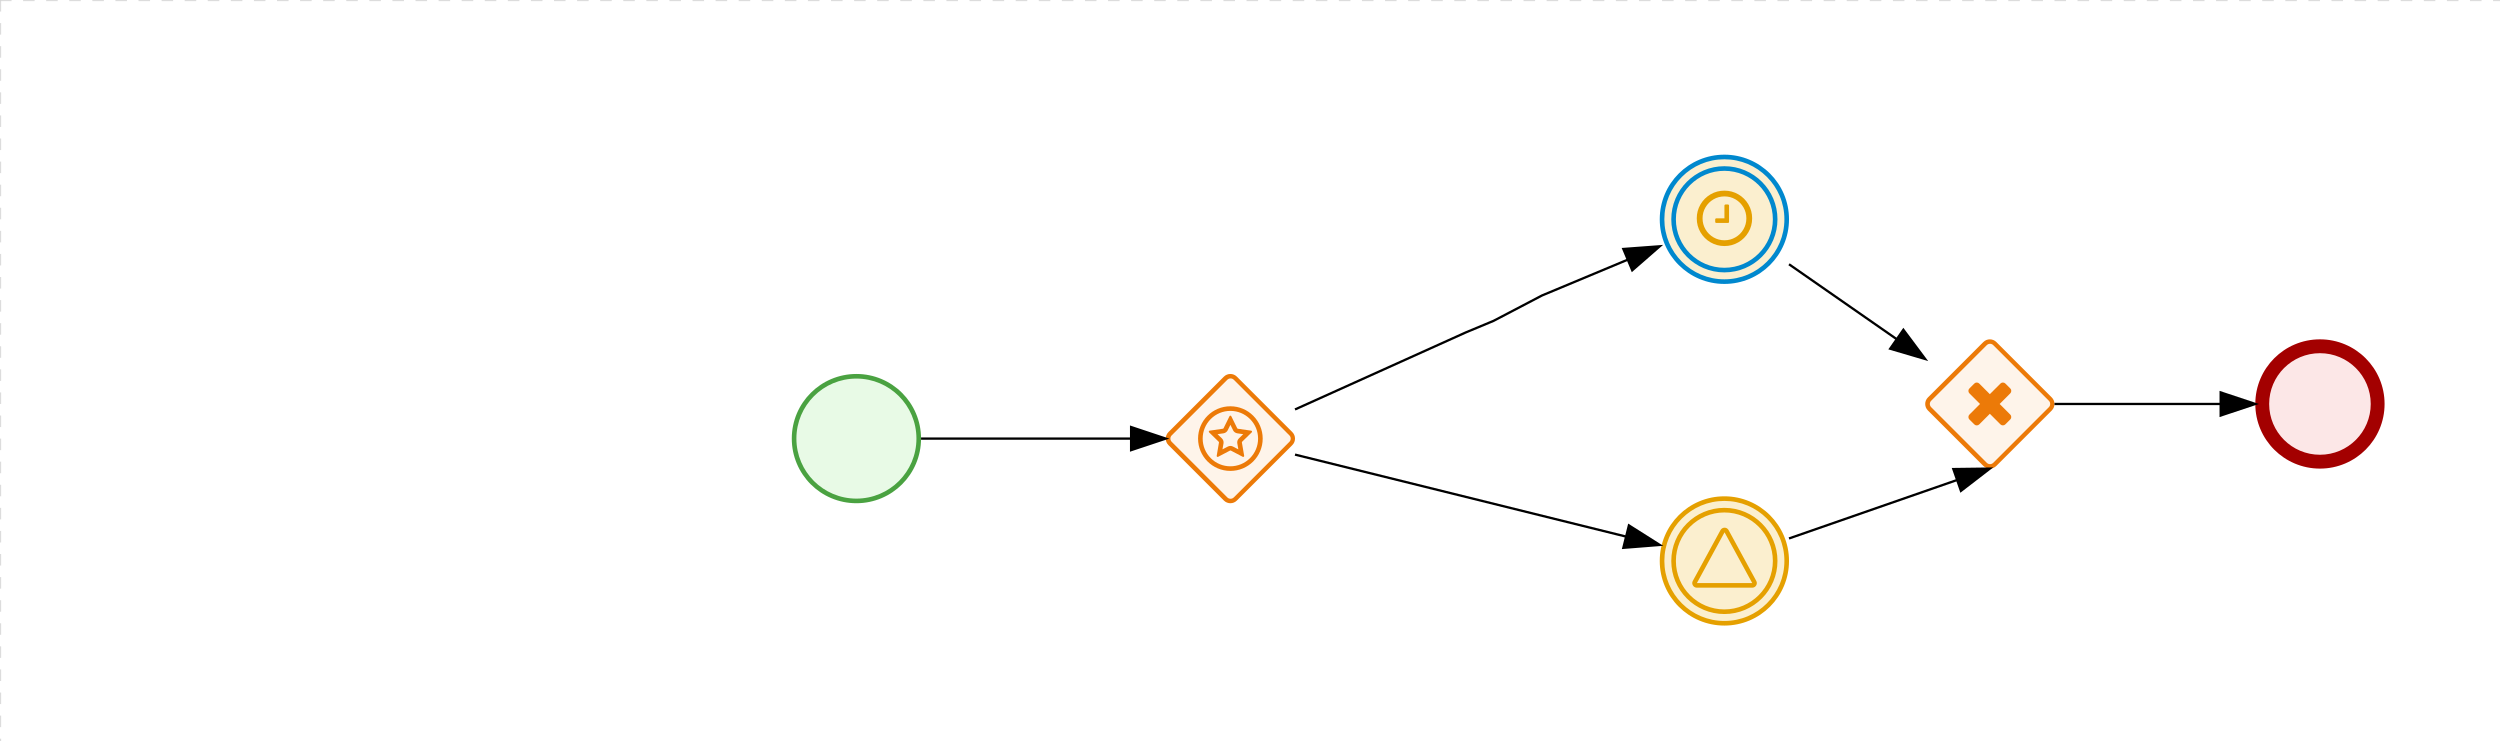
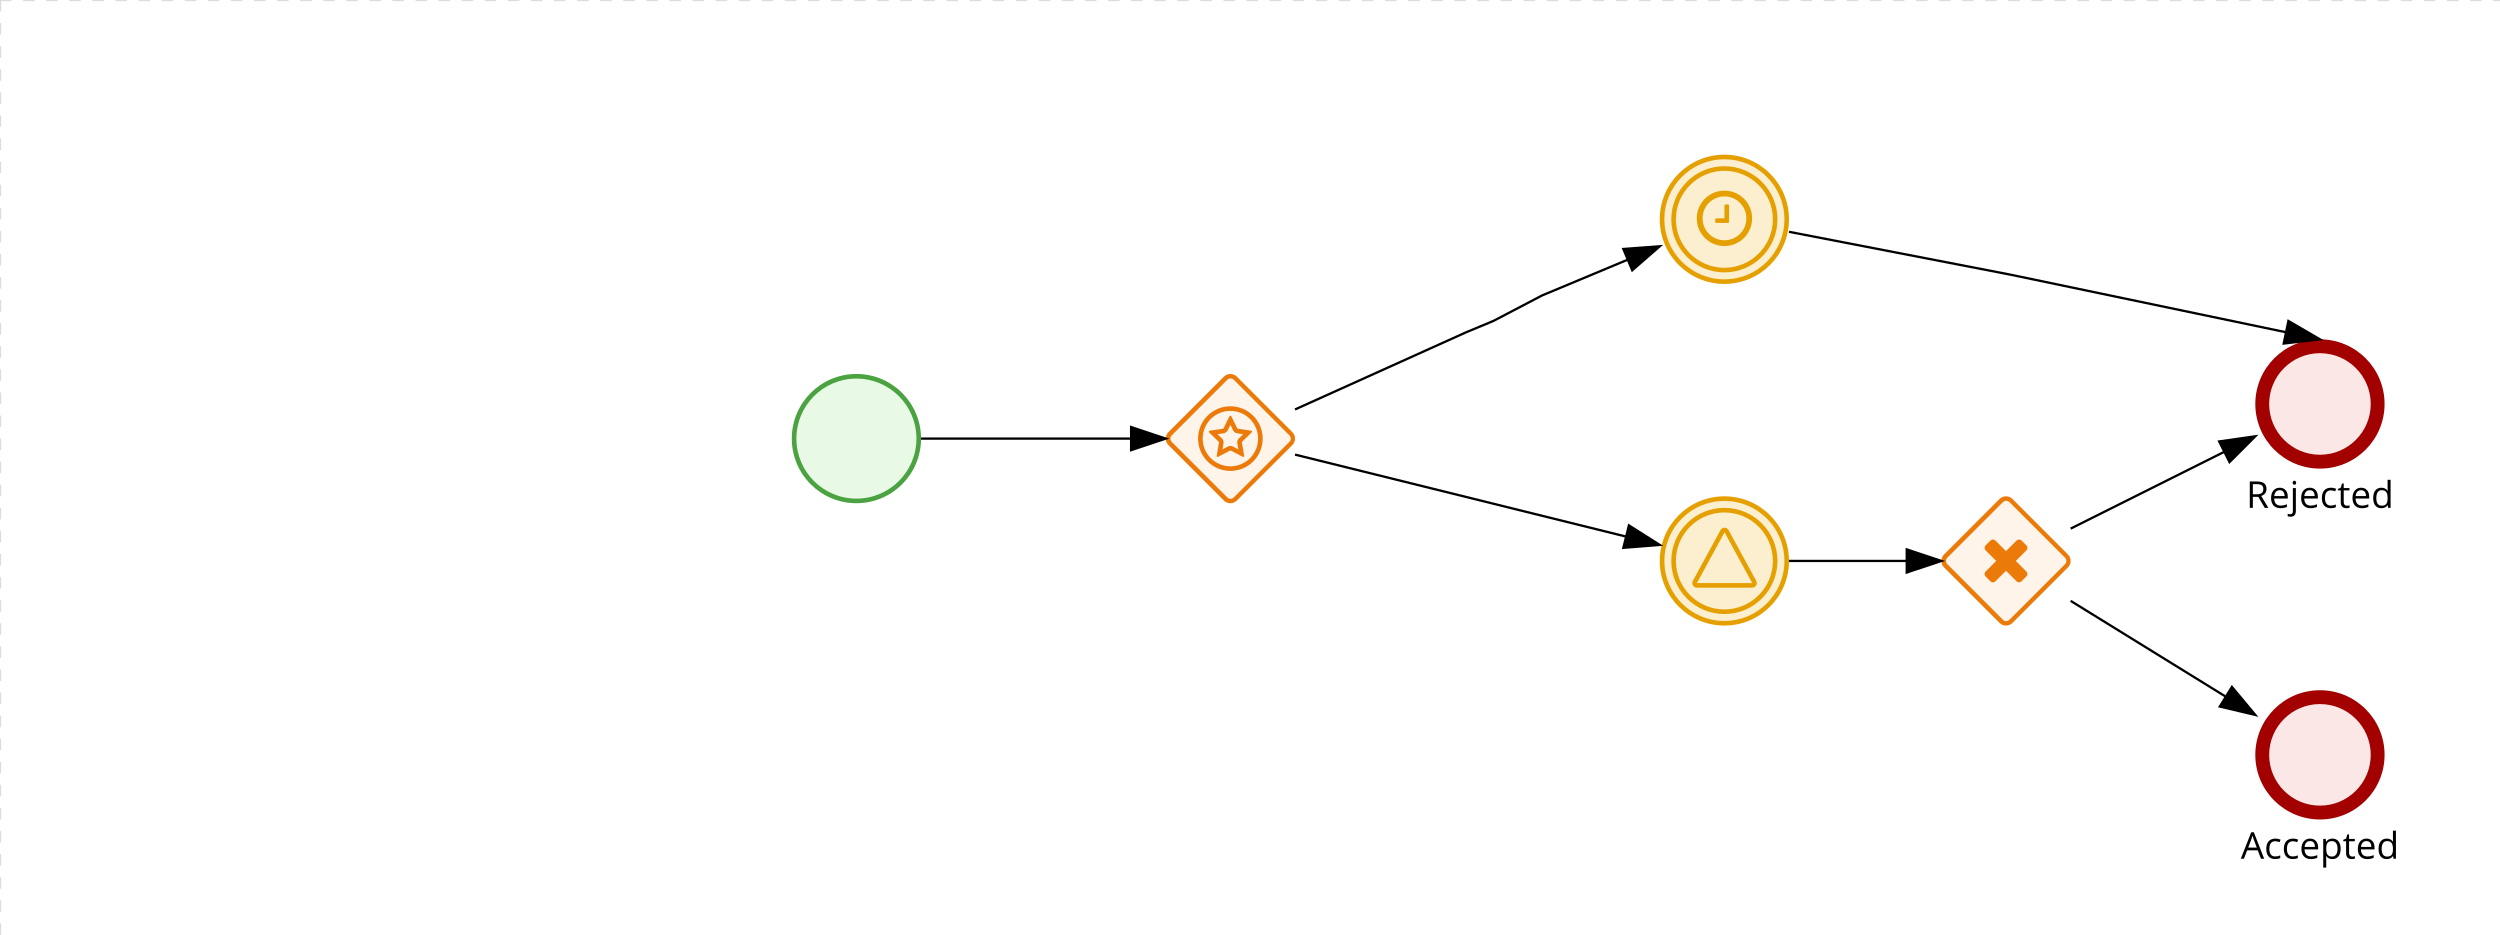
- <svg xmlns="http://www.w3.org/2000/svg" version="1.1" width="1083" height="321" viewBox="0 0 1083 321">
+ <svg xmlns="http://www.w3.org/2000/svg" version="1.1" width="1083" height="405" viewBox="0 0 1083 405">
  <defs />
  <g transform="matrix(1,0,0,1,0,0)">
    <g>
      <g>
        <g>
          <path fill="none" stroke="#d3d3d3" paint-order="fill stroke markers" d=" M 0 0 L 1200 0" stroke-miterlimit="10" stroke-opacity="0.8" stroke-dasharray="5" />
        </g>
        <g>
          <path fill="none" stroke="#d3d3d3" paint-order="fill stroke markers" d=" M 0 0 L 0 800" stroke-miterlimit="10" stroke-opacity="0.8" stroke-dasharray="5" />
        </g>
      </g>
+       <g id="_1D81079C-3517-45D3-9ABB-19A3590E1247" bpmn2nodeid="_1D81079C-3517-45D3-9ABB-19A3590E1247" transform="matrix(1,0,0,1,719,67)">
+         <g>
+           <path fill="none" stroke="none" />
+         </g>
+         <g transform="matrix(0.125,0,0,0.125,0,0)">
+           <g transform="matrix(1,0,0,1,0,0)">
+             <path fill="#fbefcf" stroke="none" id="_1D81079C-3517-45D3-9ABB-19A3590E1247?shapeType=BACKGROUND" paint-order="stroke fill markers" d=" M 0 0 M 444 224 C 444 263.9 434.2 300.8 414.4 334.5 C 394.7 368.2 368 394.9 334.4 414.5 C 300.8 434.1 263.9 444 224 444 C 184.1 444 147.2 434.2 113.5 414.4 C 79.8 394.7 53.1 368 33.5 334.4 C 13.9 300.8 4 263.9 4 224 C 4 184.1 13.8 147.2 33.6 113.5 C 53.4 79.8 80.1 53.1 113.6 33.5 C 147.1 13.9 184.1 4 224 4 C 263.9 4 300.8 13.8 334.5 33.6 C 368.2 53.4 394.9 80.1 414.5 113.6 C 434.1 147.1 444 184.1 444 224 Z" />
+           </g>
+           <g>
+             <g transform="matrix(1,0,0,1,0,0)">
+               <g transform="matrix(1,0,0,1,0,0)">
+                 <path fill="#e5a000" stroke="none" id="_1D81079C-3517-45D3-9ABB-19A3590E1247?shapeType=BORDER&amp;renderType=FILL" paint-order="stroke fill markers" d=" M 0 0 M 224 408 C 122.5 408 40 325.5 40 224 C 40 122.5 122.5 40 224 40 C 325.5 40 408 122.5 408 224 C 408 325.5 325.5 408 224 408 Z M 0 0 M 224 56 C 131.4 56 56 131.4 56 224 C 56 316.6 131.4 392 224 392 C 316.6 392 392 316.6 392 224 C 392 131.4 316.6 56 224 56 Z M 0 0 M 224 16 C 252.1 16 279.3 21.5 305 32.3 C 329.8 42.8 352 57.8 371.1 76.9 C 390.2 96 405.2 118.3 415.7 143 C 426.5 168.6 432 195.9 432 224 C 432 252.1 426.5 279.3 415.7 305 C 405.2 329.8 390.2 352 371.1 371.1 C 352 390.2 329.7 405.2 305 415.7 C 279.4 426.5 252.1 432 224 432 C 195.9 432 168.7 426.5 143 415.7 C 118.2 405.2 96 390.2 76.9 371.1 C 57.8 352 42.8 329.7 32.3 305 C 21.5 279.3 16 252.1 16 224 C 16 195.9 21.5 168.7 32.3 143 C 42.8 118.2 57.8 96 76.9 76.9 C 96 57.8 118.3 42.8 143 32.3 C 168.7 21.5 195.9 16 224 16 M 224 0 C 100.3 0 0 100.3 0 224 C 0 347.7 100.3 448 224 448 C 347.7 448 448 347.7 448 224 C 448 100.3 347.7 0 224 0 L 224 0 Z" />
+               </g>
+             </g>
+           </g>
+           <g>
+             <g transform="matrix(1,0,0,1,0,0)">
+               <g transform="matrix(1,0,0,1,0,0)">
+                 <path fill="#e5a000" stroke="none" id="_1D81079C-3517-45D3-9ABB-19A3590E1247_wait" paint-order="stroke fill markers" d=" M 0 0 M 240.2 176.7 L 240.2 232.7 C 240.2 233.9 239.8 234.8 239.1 235.6 C 238.4 236.4 237.4 236.7 236.2 236.7 L 196.2 236.7 C 195 236.7 194.1 236.3 193.3 235.6 C 192.5 234.9 192.2 233.9 192.2 232.7 L 192.2 224.7 C 192.2 223.5 192.6 222.6 193.3 221.8 C 194 221 195 220.7 196.2 220.7 L 224.2 220.7 L 224.2 176.7 C 224.2 175.5 224.6 174.6 225.3 173.8 C 226 173 227 172.7 228.2 172.7 L 236.2 172.7 C 237.3 172.7 238.3 173.1 239.1 173.8 C 239.9 174.5 240.2 175.5 240.2 176.7 Z M 0 0 M 300.2 220.7 C 300.2 206.9 296.8 194.2 290.1 182.6 C 283.3 171 274.1 161.7 262.5 154.9 C 250.8 148.1 238.1 144.7 224.3 144.7 C 210.5 144.7 197.8 148.1 186.2 154.9 C 174.6 161.7 165.4 170.9 158.6 182.5 C 151.8 194.1 148.4 206.9 148.4 220.7 C 148.4 234.5 151.8 247.2 158.5 258.8 C 165.3 270.4 174.6 279.7 186.2 286.5 C 197.8 293.3 210.5 296.7 224.3 296.7 C 238.1 296.7 250.8 293.3 262.4 286.5 C 274 279.7 283.3 270.5 290 258.9 C 296.8 247.2 300.2 234.5 300.2 220.7 Z M 0 0 M 320.2 220.7 C 320.2 238.1 315.9 254.2 307.3 268.9 C 298.7 283.6 287.1 295.3 272.4 303.8 C 257.7 312.4 241.6 316.7 224.2 316.7 C 206.8 316.7 190.7 312.4 176 303.8 C 161.3 295.2 149.7 283.6 141.1 268.9 C 132.5 254.2 128.3 238.1 128.3 220.7 C 128.3 203.3 132.6 187.2 141.2 172.5 C 149.8 157.8 161.4 146.1 176.1 137.5 C 190.8 128.9 206.9 124.7 224.3 124.7 C 241.7 124.7 257.8 129 272.5 137.6 C 287.2 146.2 298.9 157.9 307.4 172.5 C 316 187.2 320.2 203.3 320.2 220.7 Z" />
+               </g>
+             </g>
+           </g>
+         </g>
+         <g transform="matrix(1,0,0,1,28,61)" />
+       </g>
      <g id="_FD46E549-3752-4A20-9DDE-8BAE240D91F8" bpmn2nodeid="_FD46E549-3752-4A20-9DDE-8BAE240D91F8" transform="matrix(1,0,0,1,343,162)">
        <g>
          <path fill="none" stroke="none" />
        </g>
        <g transform="matrix(0.125,0,0,0.125,0,0)">
          <g transform="matrix(1,0,0,1,0,0)">
            <path fill="#e8fae6" stroke="none" id="_FD46E549-3752-4A20-9DDE-8BAE240D91F8?shapeType=BACKGROUND" paint-order="stroke fill markers" d=" M 0 0 M 444 224 C 444 263.9 434.2 300.8 414.4 334.5 C 394.7 368.2 368 394.9 334.4 414.5 C 300.8 434.1 263.9 444 224 444 C 184.1 444 147.2 434.2 113.5 414.4 C 79.8 394.7 53.1 368 33.5 334.4 C 13.9 300.8 4 263.9 4 224 C 4 184.1 13.8 147.2 33.6 113.5 C 53.4 79.8 80.1 53.1 113.6 33.5 C 147.1 13.9 184.1 4 224 4 C 263.9 4 300.8 13.8 334.5 33.6 C 368.2 53.4 394.9 80.1 414.5 113.6 C 434.1 147.1 444 184.1 444 224 Z" />
          </g>
          <g>
            <g transform="matrix(1,0,0,1,0,0)">
              <g transform="matrix(1,0,0,1,0,0)">
                <path fill="rgb(74,162,65)" stroke="none" id="_FD46E549-3752-4A20-9DDE-8BAE240D91F8?shapeType=BORDER&amp;renderType=FILL" paint-order="stroke fill markers" d=" M 0 0 M 224 0 C 100.3 0 0 100.3 0 224 C 0 347.7 100.3 448 224 448 C 347.7 448 448 347.7 448 224 C 448 100.3 347.7 0 224 0 Z M 0 0 M 224 432 C 109.1 432 16 338.9 16 224 C 16 109.1 109.1 16 224 16 C 338.9 16 432 109.1 432 224 C 432 338.9 338.9 432 224 432 Z" />
              </g>
            </g>
          </g>
        </g>
        <g transform="matrix(1,0,0,1,28,61)" />
      </g>
-       <g transform="matrix(1,0,0,1,343,162)" />
      <g id="_BEECB07F-C489-4257-8376-1BE421EB9DE7" bpmn2nodeid="_BEECB07F-C489-4257-8376-1BE421EB9DE7" transform="matrix(1,0,0,1,505,162)">
        <g>
          <path fill="none" stroke="none" />
        </g>
        <g transform="matrix(0.125,0,0,0.125,0,0)">
          <g transform="matrix(1,0,0,1,0,0)">
            <path fill="#fef4ea" stroke="none" id="_BEECB07F-C489-4257-8376-1BE421EB9DE7?shapeType=BACKGROUND" paint-order="stroke fill markers" d=" M 0 0 M 224.4 4.3 C 216.4 4.3 208.4 7.3 202.3 13.4 L 13.5 202.2 C 1.3 214.4 1.3 234.2 13.5 246.4 L 202.2 435.1 C 208.3 441.2 216.4 444.2 224.3 444.2 C 232.2 444.2 240.3 441.2 246.4 435.1 L 435.1 246.4 C 447.3 234.2 447.3 214.4 435.1 202.2 L 246.5 13.4 C 240.4 7.3 232.4 4.3 224.4 4.3 L 224.4 4.3 Z" />
          </g>
          <g>
            <g transform="matrix(1,0,0,1,0,0)">
              <g transform="matrix(1,0,0,1,0,0)">
-                 <path fill="rgb(236,122,8)" stroke="none" id="_BEECB07F-C489-4257-8376-1BE421EB9DE7?shapeType=BORDER&amp;renderType=FILL" paint-order="stroke fill markers" d=" M 0 0 M 20.8 212.7 L 213.3 20.2 C 219.6 13.9 229.7 13.9 235.9 20.2 L 428.4 212.7 C 434.7 219 434.7 229.1 428.4 235.3 L 235.9 427.8 C 229.6 434.1 219.5 434.1 213.3 427.8 L 20.8 235.3 C 14.5 229.1 14.5 218.9 20.8 212.7 L 20.8 212.7 Z M 0 0 M 0 224 C 0 232.1 3.1 240.3 9.3 246.5 L 201.5 438.7 C 213.9 451.1 234.1 451.1 246.5 438.7 L 438.7 246.5 C 444.9 240.3 448 232.1 448 224 C 448 215.9 444.9 207.7 438.7 201.5 L 246.5 9.3 C 234.1 -3.1 213.9 -3.1 201.5 9.3 L 9.3 201.5 C 3.1 207.7 0 215.9 0 224 L 0 224 Z" />
+                 <path fill="#ec7a08" stroke="none" id="_BEECB07F-C489-4257-8376-1BE421EB9DE7?shapeType=BORDER&amp;renderType=FILL" paint-order="stroke fill markers" d=" M 0 0 M 20.8 212.7 L 213.3 20.2 C 219.6 13.9 229.7 13.9 235.9 20.2 L 428.4 212.7 C 434.7 219 434.7 229.1 428.4 235.3 L 235.9 427.8 C 229.6 434.1 219.5 434.1 213.3 427.8 L 20.8 235.3 C 14.5 229.1 14.5 218.9 20.8 212.7 L 20.8 212.7 Z M 0 0 M 0 224 C 0 232.1 3.1 240.3 9.3 246.5 L 201.5 438.7 C 213.9 451.1 234.1 451.1 246.5 438.7 L 438.7 246.5 C 444.9 240.3 448 232.1 448 224 C 448 215.9 444.9 207.7 438.7 201.5 L 246.5 9.3 C 234.1 -3.1 213.9 -3.1 201.5 9.3 L 9.3 201.5 C 3.1 207.7 0 215.9 0 224 L 0 224 Z" />
              </g>
            </g>
          </g>
          <g>
            <g transform="matrix(1,0,0,1,0,0)">
              <g transform="matrix(1,0,0,1,0,0)">
                <path fill="#ec7a08" stroke="none" id="_BEECB07F-C489-4257-8376-1BE421EB9DE7_event" paint-order="stroke fill markers" d=" M 0 0 M 224 128 C 249.6 128 273.8 138 291.9 156.1 C 310 174.2 320 198.3 320 224 C 320 249.7 310 273.8 291.9 291.9 C 273.8 310 249.6 320 224 320 C 198.4 320 174.2 310 156.1 291.9 C 138 273.7 128 249.6 128 224 C 128 198.4 138 174.2 156.1 156.1 C 174.2 138 198.4 128 224 128 M 224 112 C 162.1 112 112 162.2 112 224 C 112 285.8 162.1 336 224 336 C 285.9 336 336 285.9 336 224 C 336 162.1 285.9 112 224 112 L 224 112 Z M 0 0 M 224.1 176.3 L 233.3 194.9 L 233.3 195 L 233.3 195.1 C 236.2 200.9 241.7 204.8 247.9 205.7 L 268.5 208.7 L 253.6 223.3 L 253.5 223.4 L 253.4 223.5 C 248.9 228 246.8 234.4 248 240.7 L 251.6 261.3 L 233.2 251.7 C 230.4 250.2 227.3 249.4 224.1 249.4 C 220.9 249.4 217.8 250.2 215 251.7 L 196.6 261.3 L 200.2 240.7 C 201.3 234.5 199.3 228.1 194.8 223.5 L 194.7 223.4 L 194.6 223.3 L 179.5 208.7 L 200.1 205.7 C 206.5 204.8 212 200.8 214.9 195 L 224.1 176.3 M 224 144.4 C 222.8 144.4 221.6 145.1 221 146.3 L 200.5 187.9 C 200 189 199 189.7 197.9 189.8 L 152.1 196.5 C 149.3 196.9 148.2 200.4 150.2 202.4 L 183.4 234.8 C 184.2 235.6 184.6 236.7 184.4 237.9 L 176.6 283.5 C 176.2 285.7 177.9 287.5 179.9 287.5 C 180.5 287.5 181 287.4 181.6 287.1 L 222.6 265.6 C 223.1 265.3 223.6 265.2 224.2 265.2 C 224.8 265.2 225.3 265.3 225.8 265.6 L 266.8 287.1 C 267.3 287.3 267.9 287.5 268.4 287.5 C 270.4 287.5 272.2 285.7 271.8 283.5 L 263.9 237.8 C 263.7 236.7 264.1 235.6 264.9 234.7 L 298 202.4 C 300.1 200.4 298.9 196.9 296.1 196.5 L 250.2 189.9 C 249.1 189.7 248.1 189 247.6 188 L 227.1 146.4 C 226.5 145 225.2 144.4 224 144.4 L 224 144.4 Z" />
              </g>
            </g>
          </g>
        </g>
        <g transform="matrix(1,0,0,1,28,61)" />
      </g>
-       <g transform="matrix(1,0,0,1,505,162)" />
+       <g id="_FA1FC428-082E-43C4-A674-91387D92BD82" bpmn2nodeid="_FA1FC428-082E-43C4-A674-91387D92BD82" transform="matrix(1,0,0,1,977,147)">
+         <g>
+           <path fill="none" stroke="none" />
+         </g>
+         <g transform="matrix(0.125,0,0,0.125,0,0)">
+           <g transform="matrix(1,0,0,1,0,0)">
+             <path fill="#fce7e7" stroke="none" id="_FA1FC428-082E-43C4-A674-91387D92BD82?shapeType=BACKGROUND" paint-order="stroke fill markers" d=" M 0 0 M 444 224 C 444 263.9 434.2 300.8 414.4 334.5 C 394.7 368.2 368 394.9 334.4 414.5 C 300.8 434.1 263.9 444 224 444 C 184.1 444 147.2 434.2 113.5 414.4 C 79.8 394.7 53.1 368 33.5 334.4 C 13.9 300.8 4 263.9 4 224 C 4 184.1 13.8 147.2 33.6 113.5 C 53.4 79.8 80.1 53.1 113.6 33.5 C 147.1 13.9 184.1 4 224 4 C 263.9 4 300.8 13.8 334.5 33.6 C 368.2 53.4 394.9 80.1 414.5 113.6 C 434.1 147.1 444 184.1 444 224 Z" />
+           </g>
+           <g>
+             <g transform="matrix(1,0,0,1,0,0)">
+               <g transform="matrix(1,0,0,1,0,0)">
+                 <path fill="rgb(163,0,0)" stroke="none" id="_FA1FC428-082E-43C4-A674-91387D92BD82?shapeType=BORDER&amp;renderType=FILL" paint-order="stroke fill markers" d=" M 0 0 M 224 0 C 100.3 0 0 100.3 0 224 C 0 347.7 100.3 448 224 448 C 347.7 448 448 347.7 448 224 C 448 100.3 347.7 0 224 0 Z M 0 0 M 224 400 C 126.8 400 48 321.2 48 224 C 48 126.8 126.8 48 224 48 C 321.2 48 400 126.8 400 224 C 400 321.2 321.2 400 224 400 Z" />
+               </g>
+             </g>
+           </g>
+         </g>
+         <g transform="matrix(1,0,0,1,-3.96875,61)">
+           <text fill="#000000" stroke="none" font-family="Open Sans" font-size="12pt" font-style="normal" font-weight="normal" text-decoration="normal" x="31.969" y="12" text-anchor="middle" dominant-baseline="alphabetic">Rejected</text>
+         </g>
+       </g>
+       <g id="_97D44E91-E35A-4238-B08E-D6F6F838E85B" bpmn2nodeid="_97D44E91-E35A-4238-B08E-D6F6F838E85B" transform="matrix(1,0,0,1,719,215)">
+         <g>
+           <path fill="none" stroke="none" />
+         </g>
+         <g transform="matrix(0.125,0,0,0.125,0,0)">
+           <g transform="matrix(1,0,0,1,0,0)">
+             <path fill="#fbefcf" stroke="none" id="_97D44E91-E35A-4238-B08E-D6F6F838E85B?shapeType=BACKGROUND" paint-order="stroke fill markers" d=" M 0 0 M 444 224 C 444 263.9 434.2 300.8 414.4 334.5 C 394.7 368.2 368 394.9 334.4 414.5 C 300.8 434.1 263.9 444 224 444 C 184.1 444 147.2 434.2 113.5 414.4 C 79.8 394.7 53.1 368 33.5 334.4 C 13.9 300.8 4 263.9 4 224 C 4 184.1 13.8 147.2 33.6 113.5 C 53.4 79.8 80.1 53.1 113.6 33.5 C 147.1 13.9 184.1 4 224 4 C 263.9 4 300.8 13.8 334.5 33.6 C 368.2 53.4 394.9 80.1 414.5 113.6 C 434.1 147.1 444 184.1 444 224 Z" />
+           </g>
+           <g>
+             <g transform="matrix(1,0,0,1,0,0)">
+               <g transform="matrix(1,0,0,1,0,0)">
+                 <path fill="rgb(229,160,0)" stroke="none" id="_97D44E91-E35A-4238-B08E-D6F6F838E85B?shapeType=BORDER&amp;renderType=FILL" paint-order="stroke fill markers" d=" M 0 0 M 224 408 C 122.5 408 40 325.5 40 224 C 40 122.5 122.5 40 224 40 C 325.5 40 408 122.5 408 224 C 408 325.5 325.5 408 224 408 Z M 0 0 M 224 56 C 131.4 56 56 131.4 56 224 C 56 316.6 131.4 392 224 392 C 316.6 392 392 316.6 392 224 C 392 131.4 316.6 56 224 56 Z M 0 0 M 224 16 C 252.1 16 279.3 21.5 305 32.3 C 329.8 42.8 352 57.8 371.1 76.9 C 390.2 96 405.2 118.3 415.7 143 C 426.5 168.6 432 195.9 432 224 C 432 252.1 426.5 279.3 415.7 305 C 405.2 329.8 390.2 352 371.1 371.1 C 352 390.2 329.7 405.2 305 415.7 C 279.4 426.5 252.1 432 224 432 C 195.9 432 168.7 426.5 143 415.7 C 118.2 405.2 96 390.2 76.9 371.1 C 57.8 352 42.8 329.7 32.3 305 C 21.5 279.3 16 252.1 16 224 C 16 195.9 21.5 168.7 32.3 143 C 42.8 118.2 57.8 96 76.9 76.9 C 96 57.8 118.3 42.8 143 32.3 C 168.7 21.5 195.9 16 224 16 M 224 0 C 100.3 0 0 100.3 0 224 C 0 347.7 100.3 448 224 448 C 347.7 448 448 347.7 448 224 C 448 100.3 347.7 0 224 0 L 224 0 Z" />
+               </g>
+             </g>
+           </g>
+           <g>
+             <g transform="matrix(1,0,0,1,0,0)">
+               <g transform="matrix(1,0,0,1,0,0)">
+                 <path fill="#e5a000" stroke="none" id="_97D44E91-E35A-4238-B08E-D6F6F838E85B_signal-catching" paint-order="stroke fill markers" d=" M 0 0 M 224.6 124.8 L 320.5 300.7 L 128.8 300.7 L 224.6 124.8 M 224.6 108.7 C 221.7 108.7 219 109.5 216.5 110.9 C 214 112.3 212.1 114.5 210.6 117 L 114.7 293 C 111.8 298.2 111.9 303.5 114.9 308.8 C 116.3 311.2 118.2 313.2 120.7 314.6 C 123.1 316 125.8 316.7 128.7 316.7 L 320.5 316.7 C 323.4 316.7 325.9 316 328.4 314.6 C 330.9 313.2 332.8 311.3 334.2 308.8 C 337.3 303.6 337.3 298.3 334.4 293 L 238.5 117 C 237.1 114.4 235.2 112.4 232.7 110.9 C 230.2 109.4 227.5 108.7 224.6 108.7 L 224.6 108.7 Z" />
+               </g>
+             </g>
+           </g>
+         </g>
+         <g transform="matrix(1,0,0,1,28,61)" />
+       </g>
      <g id="_0A8332AF-9970-4823-AEEE-6E6530517856" bpmn2nodeid="_0A8332AF-9970-4823-AEEE-6E6530517856">
        <g>
-           <path fill="none" stroke="rgb(0,0,0)" paint-order="fill stroke markers" d=" M 399 190 L 490 190" stroke-miterlimit="10" stroke-dasharray="" />
+           <path fill="none" stroke="#000000" paint-order="fill stroke markers" d=" M 399 190 L 490 190" stroke-miterlimit="10" stroke-dasharray="" />
        </g>
        <g transform="matrix(1,0,0,1,399,190)" />
        <g transform="matrix(6.123233995736766e-17,1,-1,6.123233995736766e-17,505,185)">
-           <path fill="rgb(0,0,0)" stroke="rgb(0,0,0)" paint-order="fill stroke markers" d=" M 10 15 L 0 15 L 5 0 Z" stroke-miterlimit="10" stroke-dasharray="" />
+           <path fill="#000000" stroke="#000000" paint-order="fill stroke markers" d=" M 10 15 L 0 15 L 5 0 Z" stroke-miterlimit="10" stroke-dasharray="" />
        </g>
        <g transform="matrix(1,0,0,1,399,180)" />
      </g>
-       <g id="_1D81079C-3517-45D3-9ABB-19A3590E1247" bpmn2nodeid="_1D81079C-3517-45D3-9ABB-19A3590E1247" transform="matrix(1,0,0,1,719,67)">
-         <g>
-           <path fill="none" stroke="none" />
-         </g>
-         <g transform="matrix(0.125,0,0,0.125,0,0)">
-           <g transform="matrix(1,0,0,1,0,0)">
-             <path fill="#fbefcf" stroke="none" id="_1D81079C-3517-45D3-9ABB-19A3590E1247?shapeType=BACKGROUND" paint-order="stroke fill markers" d=" M 0 0 M 444 224 C 444 263.9 434.2 300.8 414.4 334.5 C 394.7 368.2 368 394.9 334.4 414.5 C 300.8 434.1 263.9 444 224 444 C 184.1 444 147.2 434.2 113.5 414.4 C 79.8 394.7 53.1 368 33.5 334.4 C 13.9 300.8 4 263.9 4 224 C 4 184.1 13.8 147.2 33.6 113.5 C 53.4 79.8 80.1 53.1 113.6 33.5 C 147.1 13.9 184.1 4 224 4 C 263.9 4 300.8 13.8 334.5 33.6 C 368.2 53.4 394.9 80.1 414.5 113.6 C 434.1 147.1 444 184.1 444 224 Z" />
-           </g>
-           <g>
-             <g transform="matrix(1,0,0,1,0,0)">
-               <g transform="matrix(1,0,0,1,0,0)">
-                 <path fill="rgb(0,136,206)" stroke="none" id="_1D81079C-3517-45D3-9ABB-19A3590E1247?shapeType=BORDER&amp;renderType=FILL" paint-order="stroke fill markers" d=" M 0 0 M 224 408 C 122.5 408 40 325.5 40 224 C 40 122.5 122.5 40 224 40 C 325.5 40 408 122.5 408 224 C 408 325.5 325.5 408 224 408 Z M 0 0 M 224 56 C 131.4 56 56 131.4 56 224 C 56 316.6 131.4 392 224 392 C 316.6 392 392 316.6 392 224 C 392 131.4 316.6 56 224 56 Z M 0 0 M 224 16 C 252.1 16 279.3 21.5 305 32.3 C 329.8 42.8 352 57.8 371.1 76.9 C 390.2 96 405.2 118.3 415.7 143 C 426.5 168.6 432 195.9 432 224 C 432 252.1 426.5 279.3 415.7 305 C 405.2 329.8 390.2 352 371.1 371.1 C 352 390.2 329.7 405.2 305 415.7 C 279.4 426.5 252.1 432 224 432 C 195.9 432 168.7 426.5 143 415.7 C 118.2 405.2 96 390.2 76.9 371.1 C 57.8 352 42.8 329.7 32.3 305 C 21.5 279.3 16 252.1 16 224 C 16 195.9 21.5 168.7 32.3 143 C 42.8 118.2 57.8 96 76.9 76.9 C 96 57.8 118.3 42.8 143 32.3 C 168.7 21.5 195.9 16 224 16 M 224 0 C 100.3 0 0 100.3 0 224 C 0 347.7 100.3 448 224 448 C 347.7 448 448 347.7 448 224 C 448 100.3 347.7 0 224 0 L 224 0 Z" />
-               </g>
-             </g>
-           </g>
-           <g>
-             <g transform="matrix(1,0,0,1,0,0)">
-               <g transform="matrix(1,0,0,1,0,0)">
-                 <path fill="#e5a000" stroke="none" id="_1D81079C-3517-45D3-9ABB-19A3590E1247_wait" paint-order="stroke fill markers" d=" M 0 0 M 240.2 176.7 L 240.2 232.7 C 240.2 233.9 239.8 234.8 239.1 235.6 C 238.4 236.4 237.4 236.7 236.2 236.7 L 196.2 236.7 C 195 236.7 194.1 236.3 193.3 235.6 C 192.5 234.9 192.2 233.9 192.2 232.7 L 192.2 224.7 C 192.2 223.5 192.6 222.6 193.3 221.8 C 194 221 195 220.7 196.2 220.7 L 224.2 220.7 L 224.2 176.7 C 224.2 175.5 224.6 174.6 225.3 173.8 C 226 173 227 172.7 228.2 172.7 L 236.2 172.7 C 237.3 172.7 238.3 173.1 239.1 173.8 C 239.9 174.5 240.2 175.5 240.2 176.7 Z M 0 0 M 300.2 220.7 C 300.2 206.9 296.8 194.2 290.1 182.6 C 283.3 171 274.1 161.7 262.5 154.9 C 250.8 148.1 238.1 144.7 224.3 144.7 C 210.5 144.7 197.8 148.1 186.2 154.9 C 174.6 161.7 165.4 170.9 158.6 182.5 C 151.8 194.1 148.4 206.9 148.4 220.7 C 148.4 234.5 151.8 247.2 158.5 258.8 C 165.3 270.4 174.6 279.7 186.2 286.5 C 197.8 293.3 210.5 296.7 224.3 296.7 C 238.1 296.7 250.8 293.3 262.4 286.5 C 274 279.7 283.3 270.5 290 258.9 C 296.8 247.2 300.2 234.5 300.2 220.7 Z M 0 0 M 320.2 220.7 C 320.2 238.1 315.9 254.2 307.3 268.9 C 298.7 283.6 287.1 295.3 272.4 303.8 C 257.7 312.4 241.6 316.7 224.2 316.7 C 206.8 316.7 190.7 312.4 176 303.8 C 161.3 295.2 149.7 283.6 141.1 268.9 C 132.5 254.2 128.3 238.1 128.3 220.7 C 128.3 203.3 132.6 187.2 141.2 172.5 C 149.8 157.8 161.4 146.1 176.1 137.5 C 190.8 128.9 206.9 124.7 224.3 124.7 C 241.7 124.7 257.8 129 272.5 137.6 C 287.2 146.2 298.9 157.9 307.4 172.5 C 316 187.2 320.2 203.3 320.2 220.7 Z" />
-               </g>
-             </g>
-           </g>
-         </g>
-         <g transform="matrix(1,0,0,1,28,61)" />
-       </g>
      <g id="_39FC6CE5-A6E9-4FD3-A1D7-6EB3AC96868E" bpmn2nodeid="_39FC6CE5-A6E9-4FD3-A1D7-6EB3AC96868E">
        <g>
-           <path fill="none" stroke="rgb(0,0,0)" paint-order="fill stroke markers" d=" M 561 177.373 L 635 144 L 647 139 L 668 128 L 705.159 112.478" stroke-miterlimit="10" stroke-dasharray="" />
+           <path fill="none" stroke="#000000" paint-order="fill stroke markers" d=" M 561 177.373 L 635 144 L 647 139 L 668 128 L 705.159 112.478" stroke-miterlimit="10" stroke-dasharray="" />
        </g>
        <g transform="matrix(1,0,0,1,561,177.3725)" />
        <g transform="matrix(0.3854446,0.922731,-0.922731,0.3854446,717.0728,102.0825)">
+           <path fill="#000000" stroke="#000000" paint-order="fill stroke markers" d=" M 10 15 L 0 15 L 5 0 Z" stroke-miterlimit="10" stroke-dasharray="" />
+         </g>
+         <g transform="matrix(1,0,0,1,565.1111,151.5704)" />
+       </g>
+       <g id="_DC98E41E-7BCB-422C-B978-1594657AC504" bpmn2nodeid="_DC98E41E-7BCB-422C-B978-1594657AC504">
+         <g>
+           <path fill="none" stroke="rgb(0,0,0)" paint-order="fill stroke markers" d=" M 775 100.419 L 871 119 L 990.317 143.932" stroke-miterlimit="10" stroke-dasharray="" />
+         </g>
+         <g transform="matrix(1,0,0,1,775,100.4194)" />
+         <g transform="matrix(-0.2045376,0.9788587,-0.9788587,-0.2045376,1006.023,142.1057)">
          <path fill="rgb(0,0,0)" stroke="rgb(0,0,0)" paint-order="fill stroke markers" d=" M 10 15 L 0 15 L 5 0 Z" stroke-miterlimit="10" stroke-dasharray="" />
        </g>
-         <g transform="matrix(1,0,0,1,565.1111,151.5704)" />
-       </g>
-       <g id="_97D44E91-E35A-4238-B08E-D6F6F838E85B" bpmn2nodeid="_97D44E91-E35A-4238-B08E-D6F6F838E85B" transform="matrix(1,0,0,1,719,215)">
-         <g>
-           <path fill="none" stroke="none" />
-         </g>
-         <g transform="matrix(0.125,0,0,0.125,0,0)">
-           <g transform="matrix(1,0,0,1,0,0)">
-             <path fill="#fbefcf" stroke="none" id="_97D44E91-E35A-4238-B08E-D6F6F838E85B?shapeType=BACKGROUND" paint-order="stroke fill markers" d=" M 0 0 M 444 224 C 444 263.9 434.2 300.8 414.4 334.5 C 394.7 368.2 368 394.9 334.4 414.5 C 300.8 434.1 263.9 444 224 444 C 184.1 444 147.2 434.2 113.5 414.4 C 79.8 394.7 53.1 368 33.5 334.4 C 13.9 300.8 4 263.9 4 224 C 4 184.1 13.8 147.2 33.6 113.5 C 53.4 79.8 80.1 53.1 113.6 33.5 C 147.1 13.9 184.1 4 224 4 C 263.9 4 300.8 13.8 334.5 33.6 C 368.2 53.4 394.9 80.1 414.5 113.6 C 434.1 147.1 444 184.1 444 224 Z" />
-           </g>
-           <g>
-             <g transform="matrix(1,0,0,1,0,0)">
-               <g transform="matrix(1,0,0,1,0,0)">
-                 <path fill="rgb(229,160,0)" stroke="none" id="_97D44E91-E35A-4238-B08E-D6F6F838E85B?shapeType=BORDER&amp;renderType=FILL" paint-order="stroke fill markers" d=" M 0 0 M 224 408 C 122.5 408 40 325.5 40 224 C 40 122.5 122.5 40 224 40 C 325.5 40 408 122.5 408 224 C 408 325.5 325.5 408 224 408 Z M 0 0 M 224 56 C 131.4 56 56 131.4 56 224 C 56 316.6 131.4 392 224 392 C 316.6 392 392 316.6 392 224 C 392 131.4 316.6 56 224 56 Z M 0 0 M 224 16 C 252.1 16 279.3 21.5 305 32.3 C 329.8 42.8 352 57.8 371.1 76.9 C 390.2 96 405.2 118.3 415.7 143 C 426.5 168.6 432 195.9 432 224 C 432 252.1 426.5 279.3 415.7 305 C 405.2 329.8 390.2 352 371.1 371.1 C 352 390.2 329.7 405.2 305 415.7 C 279.4 426.5 252.1 432 224 432 C 195.9 432 168.7 426.5 143 415.7 C 118.2 405.2 96 390.2 76.9 371.1 C 57.8 352 42.8 329.7 32.3 305 C 21.5 279.3 16 252.1 16 224 C 16 195.9 21.5 168.7 32.3 143 C 42.8 118.2 57.8 96 76.9 76.9 C 96 57.8 118.3 42.8 143 32.3 C 168.7 21.5 195.9 16 224 16 M 224 0 C 100.3 0 0 100.3 0 224 C 0 347.7 100.3 448 224 448 C 347.7 448 448 347.7 448 224 C 448 100.3 347.7 0 224 0 L 224 0 Z" />
-               </g>
-             </g>
-           </g>
-           <g>
-             <g transform="matrix(1,0,0,1,0,0)">
-               <g transform="matrix(1,0,0,1,0,0)">
-                 <path fill="#e5a000" stroke="none" id="_97D44E91-E35A-4238-B08E-D6F6F838E85B_signal-catching" paint-order="stroke fill markers" d=" M 0 0 M 224.6 124.8 L 320.5 300.7 L 128.8 300.7 L 224.6 124.8 M 224.6 108.7 C 221.7 108.7 219 109.5 216.5 110.9 C 214 112.3 212.1 114.5 210.6 117 L 114.7 293 C 111.8 298.2 111.9 303.5 114.9 308.8 C 116.3 311.2 118.2 313.2 120.7 314.6 C 123.1 316 125.8 316.7 128.7 316.7 L 320.5 316.7 C 323.4 316.7 325.9 316 328.4 314.6 C 330.9 313.2 332.8 311.3 334.2 308.8 C 337.3 303.6 337.3 298.3 334.4 293 L 238.5 117 C 237.1 114.4 235.2 112.4 232.7 110.9 C 230.2 109.4 227.5 108.7 224.6 108.7 L 224.6 108.7 Z" />
-               </g>
-             </g>
-           </g>
-         </g>
-         <g transform="matrix(1,0,0,1,28,61)" />
+         <g transform="matrix(1,0,0,1,776.9002,99.89188)" />
      </g>
      <g id="_A867F6F7-CC32-42FB-9C25-CB0F00B48390" bpmn2nodeid="_A867F6F7-CC32-42FB-9C25-CB0F00B48390">
        <g>
-           <path fill="none" stroke="rgb(0,0,0)" paint-order="fill stroke markers" d=" M 561 196.935 L 704.44 232.459" stroke-miterlimit="10" stroke-dasharray="" />
+           <path fill="none" stroke="#000000" paint-order="fill stroke markers" d=" M 561 196.935 L 704.44 232.459" stroke-miterlimit="10" stroke-dasharray="" />
        </g>
        <g transform="matrix(1,0,0,1,561,196.9346)" />
        <g transform="matrix(-0.2404005,0.9706738,-0.9706738,-0.2404005,720.202,231.2121)">
+           <path fill="#000000" stroke="#000000" paint-order="fill stroke markers" d=" M 10 15 L 0 15 L 5 0 Z" stroke-miterlimit="10" stroke-dasharray="" />
+         </g>
+         <g transform="matrix(1,0,0,1,563.404,206.7933)" />
+       </g>
+       <g transform="matrix(1,0,0,1,719,67)" />
+       <g transform="matrix(1,0,0,1,343,162)" />
+       <g transform="matrix(1,0,0,1,505,162)" />
+       <g transform="matrix(1,0,0,1,719,215)" />
+       <g id="_48E9B5AB-1022-4417-B992-ED5AC373E361" bpmn2nodeid="_48E9B5AB-1022-4417-B992-ED5AC373E361" transform="matrix(1,0,0,1,841,215)">
+         <g>
+           <path fill="none" stroke="none" />
+         </g>
+         <g transform="matrix(0.125,0,0,0.125,0,0)">
+           <g transform="matrix(1,0,0,1,0,0)">
+             <path fill="#fef4ea" stroke="none" id="_48E9B5AB-1022-4417-B992-ED5AC373E361?shapeType=BACKGROUND" paint-order="stroke fill markers" d=" M 0 0 M 224.4 4.3 C 216.4 4.3 208.4 7.3 202.3 13.4 L 13.5 202.2 C 1.3 214.4 1.3 234.2 13.5 246.4 L 202.2 435.1 C 208.3 441.2 216.4 444.2 224.3 444.2 C 232.2 444.2 240.3 441.2 246.4 435.1 L 435.1 246.4 C 447.3 234.2 447.3 214.4 435.1 202.2 L 246.5 13.4 C 240.4 7.3 232.4 4.3 224.4 4.3 L 224.4 4.3 Z" />
+           </g>
+           <g>
+             <g transform="matrix(1,0,0,1,0,0)">
+               <g transform="matrix(1,0,0,1,0,0)">
+                 <path fill="rgb(236,122,8)" stroke="none" id="_48E9B5AB-1022-4417-B992-ED5AC373E361?shapeType=BORDER&amp;renderType=FILL" paint-order="stroke fill markers" d=" M 0 0 M 20.8 212.7 L 213.3 20.2 C 219.6 13.9 229.7 13.9 235.9 20.2 L 428.4 212.7 C 434.7 219 434.7 229.1 428.4 235.3 L 235.9 427.8 C 229.6 434.1 219.5 434.1 213.3 427.8 L 20.8 235.3 C 14.5 229.1 14.5 218.9 20.8 212.7 L 20.8 212.7 Z M 0 0 M 0 224 C 0 232.1 3.1 240.3 9.3 246.5 L 201.5 438.7 C 213.9 451.1 234.1 451.1 246.5 438.7 L 438.7 246.5 C 444.9 240.3 448 232.1 448 224 C 448 215.9 444.9 207.7 438.7 201.5 L 246.5 9.3 C 234.1 -3.1 213.9 -3.1 201.5 9.3 L 9.3 201.5 C 3.1 207.7 0 215.9 0 224 L 0 224 Z" />
+               </g>
+             </g>
+           </g>
+           <g>
+             <g transform="matrix(1,0,0,1,0,0)">
+               <g transform="matrix(1,0,0,1,0,0)">
+                 <path fill="#ec7a08" stroke="none" id="_48E9B5AB-1022-4417-B992-ED5AC373E361_exclusive" paint-order="stroke fill markers" d=" M 0 0 M 298.2 269.2 C 298.2 272.6 297.1 275.3 294.7 277.7 L 277.7 294.7 C 275.3 297.1 272.6 298.2 269.2 298.2 C 265.8 298.2 263.1 297.1 260.7 294.7 L 224 258 L 187.2 294.8 C 184.8 297.2 182.1 298.3 178.7 298.3 C 175.3 298.3 172.6 297.2 170.2 294.8 L 153.2 277.8 C 150.8 275.4 149.7 272.7 149.7 269.3 C 149.7 265.9 150.8 263.2 153.2 260.8 L 190 224 L 153.2 187.2 C 150.8 184.8 149.7 182 149.7 178.7 C 149.7 175.3 150.8 172.5 153.2 170.2 L 170.2 153.2 C 172.6 150.8 175.3 149.7 178.7 149.7 C 182.1 149.7 184.8 150.8 187.2 153.2 L 224 190 L 260.8 153.2 C 263.2 150.8 265.9 149.7 269.3 149.7 C 272.7 149.7 275.4 150.8 277.8 153.2 L 294.8 170.2 C 297.2 172.5 298.3 175.3 298.3 178.7 C 298.3 182 297.2 184.8 294.8 187.2 L 258 224 L 294.8 260.8 C 297.1 263.1 298.2 265.9 298.2 269.2 Z" />
+               </g>
+             </g>
+           </g>
+         </g>
+         <g transform="matrix(1,0,0,1,28,61)" />
+       </g>
+       <g id="_39AE3E99-E44A-4437-8E2D-9CCABA55990E" bpmn2nodeid="_39AE3E99-E44A-4437-8E2D-9CCABA55990E">
+         <g>
+           <path fill="none" stroke="#000000" paint-order="fill stroke markers" d=" M 775 243 L 826 243" stroke-miterlimit="10" stroke-dasharray="" />
+         </g>
+         <g transform="matrix(1,0,0,1,775,243)" />
+         <g transform="matrix(6.123233995736766e-17,1,-1,6.123233995736766e-17,841,238)">
+           <path fill="#000000" stroke="#000000" paint-order="fill stroke markers" d=" M 10 15 L 0 15 L 5 0 Z" stroke-miterlimit="10" stroke-dasharray="" />
+         </g>
+         <g transform="matrix(1,0,0,1,775,233)" />
+       </g>
+       <g id="_F89F86D5-49AD-47BD-890F-42D8BEAF2AE9" bpmn2nodeid="_F89F86D5-49AD-47BD-890F-42D8BEAF2AE9">
+         <g>
+           <path fill="none" stroke="rgb(0,0,0)" paint-order="fill stroke markers" d=" M 897 229 L 963.584 195.708" stroke-miterlimit="10" stroke-dasharray="" />
+         </g>
+         <g transform="matrix(1,0,0,1,897,229)" />
+         <g transform="matrix(0.4472136,0.8944272,-0.8944272,0.4472136,974.7639,184.5279)">
          <path fill="rgb(0,0,0)" stroke="rgb(0,0,0)" paint-order="fill stroke markers" d=" M 10 15 L 0 15 L 5 0 Z" stroke-miterlimit="10" stroke-dasharray="" />
        </g>
-         <g transform="matrix(1,0,0,1,563.404,206.7933)" />
-       </g>
-       <g id="_48E9B5AB-1022-4417-B992-ED5AC373E361" bpmn2nodeid="_48E9B5AB-1022-4417-B992-ED5AC373E361" transform="matrix(1,0,0,1,834,147)">
-         <g>
-           <path fill="none" stroke="none" />
-         </g>
-         <g transform="matrix(0.125,0,0,0.125,0,0)">
-           <g transform="matrix(1,0,0,1,0,0)">
-             <path fill="#fef4ea" stroke="none" id="_48E9B5AB-1022-4417-B992-ED5AC373E361?shapeType=BACKGROUND" paint-order="stroke fill markers" d=" M 0 0 M 224.4 4.3 C 216.4 4.3 208.4 7.3 202.3 13.4 L 13.5 202.2 C 1.3 214.4 1.3 234.2 13.5 246.4 L 202.2 435.1 C 208.3 441.2 216.4 444.2 224.3 444.2 C 232.2 444.2 240.3 441.2 246.4 435.1 L 435.1 246.4 C 447.3 234.2 447.3 214.4 435.1 202.2 L 246.5 13.4 C 240.4 7.3 232.4 4.3 224.4 4.3 L 224.4 4.3 Z" />
-           </g>
-           <g>
-             <g transform="matrix(1,0,0,1,0,0)">
-               <g transform="matrix(1,0,0,1,0,0)">
-                 <path fill="rgb(236,122,8)" stroke="none" id="_48E9B5AB-1022-4417-B992-ED5AC373E361?shapeType=BORDER&amp;renderType=FILL" paint-order="stroke fill markers" d=" M 0 0 M 20.8 212.7 L 213.3 20.2 C 219.6 13.9 229.7 13.9 235.9 20.2 L 428.4 212.7 C 434.7 219 434.7 229.1 428.4 235.3 L 235.9 427.8 C 229.6 434.1 219.5 434.1 213.3 427.8 L 20.8 235.3 C 14.5 229.1 14.5 218.9 20.8 212.7 L 20.8 212.7 Z M 0 0 M 0 224 C 0 232.1 3.1 240.3 9.3 246.5 L 201.5 438.7 C 213.9 451.1 234.1 451.1 246.5 438.7 L 438.7 246.5 C 444.9 240.3 448 232.1 448 224 C 448 215.9 444.9 207.7 438.7 201.5 L 246.5 9.3 C 234.1 -3.1 213.9 -3.1 201.5 9.3 L 9.3 201.5 C 3.1 207.7 0 215.9 0 224 L 0 224 Z" />
-               </g>
-             </g>
-           </g>
-           <g>
-             <g transform="matrix(1,0,0,1,0,0)">
-               <g transform="matrix(1,0,0,1,0,0)">
-                 <path fill="#ec7a08" stroke="none" id="_48E9B5AB-1022-4417-B992-ED5AC373E361_exclusive" paint-order="stroke fill markers" d=" M 0 0 M 298.2 269.2 C 298.2 272.6 297.1 275.3 294.7 277.7 L 277.7 294.7 C 275.3 297.1 272.6 298.2 269.2 298.2 C 265.8 298.2 263.1 297.1 260.7 294.7 L 224 258 L 187.2 294.8 C 184.8 297.2 182.1 298.3 178.7 298.3 C 175.3 298.3 172.6 297.2 170.2 294.8 L 153.2 277.8 C 150.8 275.4 149.7 272.7 149.7 269.3 C 149.7 265.9 150.8 263.2 153.2 260.8 L 190 224 L 153.2 187.2 C 150.8 184.8 149.7 182 149.7 178.7 C 149.7 175.3 150.8 172.5 153.2 170.2 L 170.2 153.2 C 172.6 150.8 175.3 149.7 178.7 149.7 C 182.1 149.7 184.8 150.8 187.2 153.2 L 224 190 L 260.8 153.2 C 263.2 150.8 265.9 149.7 269.3 149.7 C 272.7 149.7 275.4 150.8 277.8 153.2 L 294.8 170.2 C 297.2 172.5 298.3 175.3 298.3 178.7 C 298.3 182 297.2 184.8 294.8 187.2 L 258 224 L 294.8 260.8 C 297.1 263.1 298.2 265.9 298.2 269.2 Z" />
-               </g>
-             </g>
-           </g>
-         </g>
-         <g transform="matrix(1,0,0,1,28,61)" />
-       </g>
-       <g transform="matrix(1,0,0,1,834,147)" />
-       <g id="_DC98E41E-7BCB-422C-B978-1594657AC504" bpmn2nodeid="_DC98E41E-7BCB-422C-B978-1594657AC504">
-         <g>
-           <path fill="none" stroke="rgb(0,0,0)" paint-order="fill stroke markers" d=" M 775 114.478 L 821.686 146.956" stroke-miterlimit="10" stroke-dasharray="" />
-         </g>
-         <g transform="matrix(1,0,0,1,775,114.4783)" />
-         <g transform="matrix(-0.5710645,0.8209052,-0.8209052,-0.5710645,836.8553,151.4172)">
+         <g transform="matrix(1,0,0,1,901.4721,200.0557)" />
+       </g>
+       <g transform="matrix(1,0,0,1,841,215)" />
+       <g id="_36564F4F-CF90-4D88-BA57-F535A06D97E6" bpmn2nodeid="_36564F4F-CF90-4D88-BA57-F535A06D97E6" transform="matrix(1,0,0,1,977,299)">
+         <g>
+           <path fill="none" stroke="none" />
+         </g>
+         <g transform="matrix(0.125,0,0,0.125,0,0)">
+           <g transform="matrix(1,0,0,1,0,0)">
+             <path fill="#fce7e7" stroke="none" id="_36564F4F-CF90-4D88-BA57-F535A06D97E6?shapeType=BACKGROUND" paint-order="stroke fill markers" d=" M 0 0 M 444 224 C 444 263.9 434.2 300.8 414.4 334.5 C 394.7 368.2 368 394.9 334.4 414.5 C 300.8 434.1 263.9 444 224 444 C 184.1 444 147.2 434.2 113.5 414.4 C 79.8 394.7 53.1 368 33.5 334.4 C 13.9 300.8 4 263.9 4 224 C 4 184.1 13.8 147.2 33.6 113.5 C 53.4 79.8 80.1 53.1 113.6 33.5 C 147.1 13.9 184.1 4 224 4 C 263.9 4 300.8 13.8 334.5 33.6 C 368.2 53.4 394.9 80.1 414.5 113.6 C 434.1 147.1 444 184.1 444 224 Z" />
+           </g>
+           <g>
+             <g transform="matrix(1,0,0,1,0,0)">
+               <g transform="matrix(1,0,0,1,0,0)">
+                 <path fill="rgb(163,0,0)" stroke="none" id="_36564F4F-CF90-4D88-BA57-F535A06D97E6?shapeType=BORDER&amp;renderType=FILL" paint-order="stroke fill markers" d=" M 0 0 M 224 0 C 100.3 0 0 100.3 0 224 C 0 347.7 100.3 448 224 448 C 347.7 448 448 347.7 448 224 C 448 100.3 347.7 0 224 0 Z M 0 0 M 224 400 C 126.8 400 48 321.2 48 224 C 48 126.8 126.8 48 224 48 C 321.2 48 400 126.8 400 224 C 400 321.2 321.2 400 224 400 Z" />
+               </g>
+             </g>
+           </g>
+         </g>
+         <g transform="matrix(1,0,0,1,-6.285156,61)">
+           <text fill="#000000" stroke="none" font-family="Open Sans" font-size="12pt" font-style="normal" font-weight="normal" text-decoration="normal" x="34.285" y="12" text-anchor="middle" dominant-baseline="alphabetic">Accepted</text>
+         </g>
+       </g>
+       <g transform="matrix(1,0,0,1,977,147)" />
+       <g transform="matrix(1,0,0,1,977,299)" />
+       <g id="_E256AB47-EB5E-45D6-9904-A1C03E9F2F0F" bpmn2nodeid="_E256AB47-EB5E-45D6-9904-A1C03E9F2F0F">
+         <g>
+           <path fill="none" stroke="rgb(0,0,0)" paint-order="fill stroke markers" d=" M 897 260.294 L 964.238 301.823" stroke-miterlimit="10" stroke-dasharray="" />
+         </g>
+         <g transform="matrix(1,0,0,1,897,260.2941)" />
+         <g transform="matrix(-0.5254929,0.850798,-0.850798,-0.5254929,979.6275,305.4519)">
          <path fill="rgb(0,0,0)" stroke="rgb(0,0,0)" paint-order="fill stroke markers" d=" M 10 15 L 0 15 L 5 0 Z" stroke-miterlimit="10" stroke-dasharray="" />
        </g>
-         <g transform="matrix(1,0,0,1,780.7106,126.7909)" />
-       </g>
-       <g id="_39AE3E99-E44A-4437-8E2D-9CCABA55990E" bpmn2nodeid="_39AE3E99-E44A-4437-8E2D-9CCABA55990E">
-         <g>
-           <path fill="none" stroke="rgb(0,0,0)" paint-order="fill stroke markers" d=" M 775 233.261 L 847.833 207.928" stroke-miterlimit="10" stroke-dasharray="" />
-         </g>
-         <g transform="matrix(1,0,0,1,775,233.2609)" />
-         <g transform="matrix(0.3285206,0.9444968,-0.9444968,0.3285206,860.3574,198.2775)">
-           <path fill="rgb(0,0,0)" stroke="rgb(0,0,0)" paint-order="fill stroke markers" d=" M 10 15 L 0 15 L 5 0 Z" stroke-miterlimit="10" stroke-dasharray="" />
-         </g>
-         <g transform="matrix(1,0,0,1,778.2852,208.6855)" />
-       </g>
-       <g id="_FA1FC428-082E-43C4-A674-91387D92BD82" bpmn2nodeid="_FA1FC428-082E-43C4-A674-91387D92BD82" transform="matrix(1,0,0,1,977,147)">
-         <g>
-           <path fill="none" stroke="none" />
-         </g>
-         <g transform="matrix(0.125,0,0,0.125,0,0)">
-           <g transform="matrix(1,0,0,1,0,0)">
-             <path fill="#fce7e7" stroke="none" id="_FA1FC428-082E-43C4-A674-91387D92BD82?shapeType=BACKGROUND" paint-order="stroke fill markers" d=" M 0 0 M 444 224 C 444 263.9 434.2 300.8 414.4 334.5 C 394.7 368.2 368 394.9 334.4 414.5 C 300.8 434.1 263.9 444 224 444 C 184.1 444 147.2 434.2 113.5 414.4 C 79.8 394.7 53.1 368 33.5 334.4 C 13.9 300.8 4 263.9 4 224 C 4 184.1 13.8 147.2 33.6 113.5 C 53.4 79.8 80.1 53.1 113.6 33.5 C 147.1 13.9 184.1 4 224 4 C 263.9 4 300.8 13.8 334.5 33.6 C 368.2 53.4 394.9 80.1 414.5 113.6 C 434.1 147.1 444 184.1 444 224 Z" />
-           </g>
-           <g>
-             <g transform="matrix(1,0,0,1,0,0)">
-               <g transform="matrix(1,0,0,1,0,0)">
-                 <path fill="rgb(163,0,0)" stroke="none" id="_FA1FC428-082E-43C4-A674-91387D92BD82?shapeType=BORDER&amp;renderType=FILL" paint-order="stroke fill markers" d=" M 0 0 M 224 0 C 100.3 0 0 100.3 0 224 C 0 347.7 100.3 448 224 448 C 347.7 448 448 347.7 448 224 C 448 100.3 347.7 0 224 0 Z M 0 0 M 224 400 C 126.8 400 48 321.2 48 224 C 48 126.8 126.8 48 224 48 C 321.2 48 400 126.8 400 224 C 400 321.2 321.2 400 224 400 Z" />
-               </g>
-             </g>
-           </g>
-         </g>
-         <g transform="matrix(1,0,0,1,28,61)" />
-       </g>
-       <g id="_F89F86D5-49AD-47BD-890F-42D8BEAF2AE9" bpmn2nodeid="_F89F86D5-49AD-47BD-890F-42D8BEAF2AE9">
-         <g>
-           <path fill="none" stroke="rgb(0,0,0)" paint-order="fill stroke markers" d=" M 890 175 L 962 175" stroke-miterlimit="10" stroke-dasharray="" />
-         </g>
-         <g transform="matrix(1,0,0,1,890,175)" />
-         <g transform="matrix(-5.3374469808479455e-12,1,-1,-5.3374469808479455e-12,977,170)">
-           <path fill="rgb(0,0,0)" stroke="rgb(0,0,0)" paint-order="fill stroke markers" d=" M 10 15 L 0 15 L 5 0 Z" stroke-miterlimit="10" stroke-dasharray="" />
-         </g>
-         <g transform="matrix(1,0,0,1,890,165)" />
-       </g>
-       <g transform="matrix(1,0,0,1,977,147)" />
-       <g transform="matrix(1,0,0,1,719,215)" />
-       <g transform="matrix(1,0,0,1,719,67)" />
+         <g transform="matrix(1,0,0,1,902.2549,276.492)" />
+       </g>
    </g>
  </g>
</svg>
